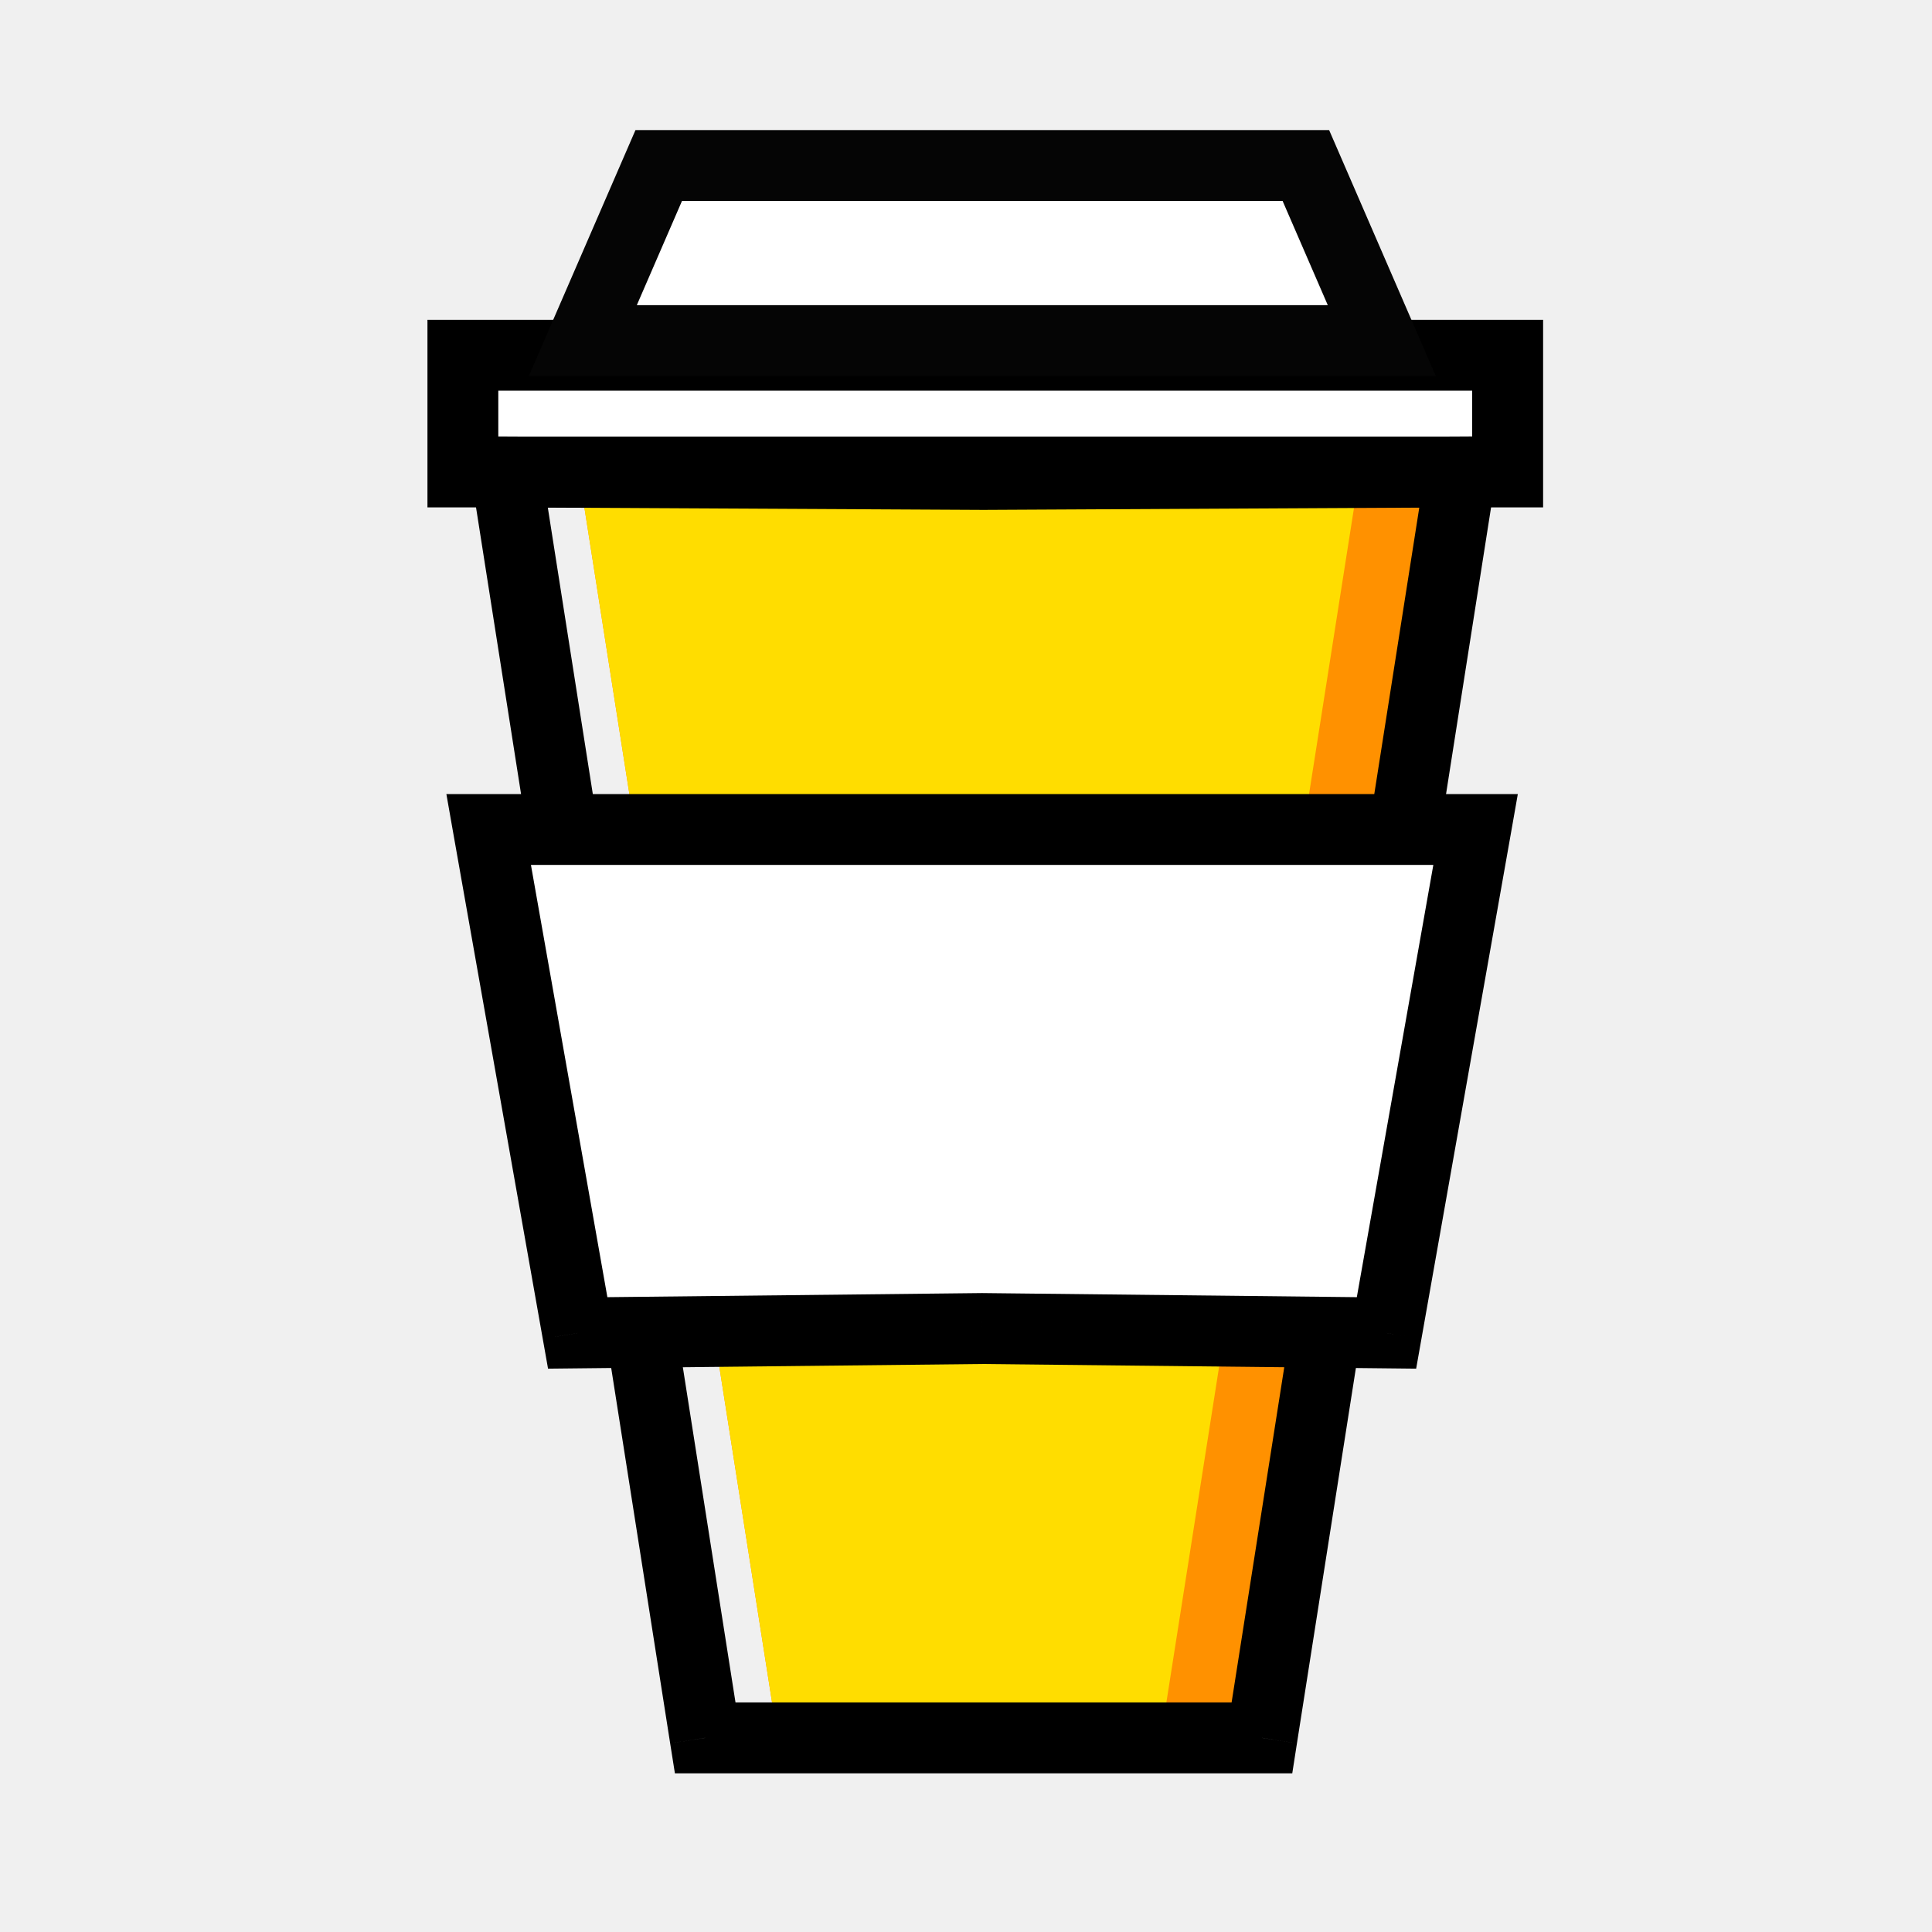
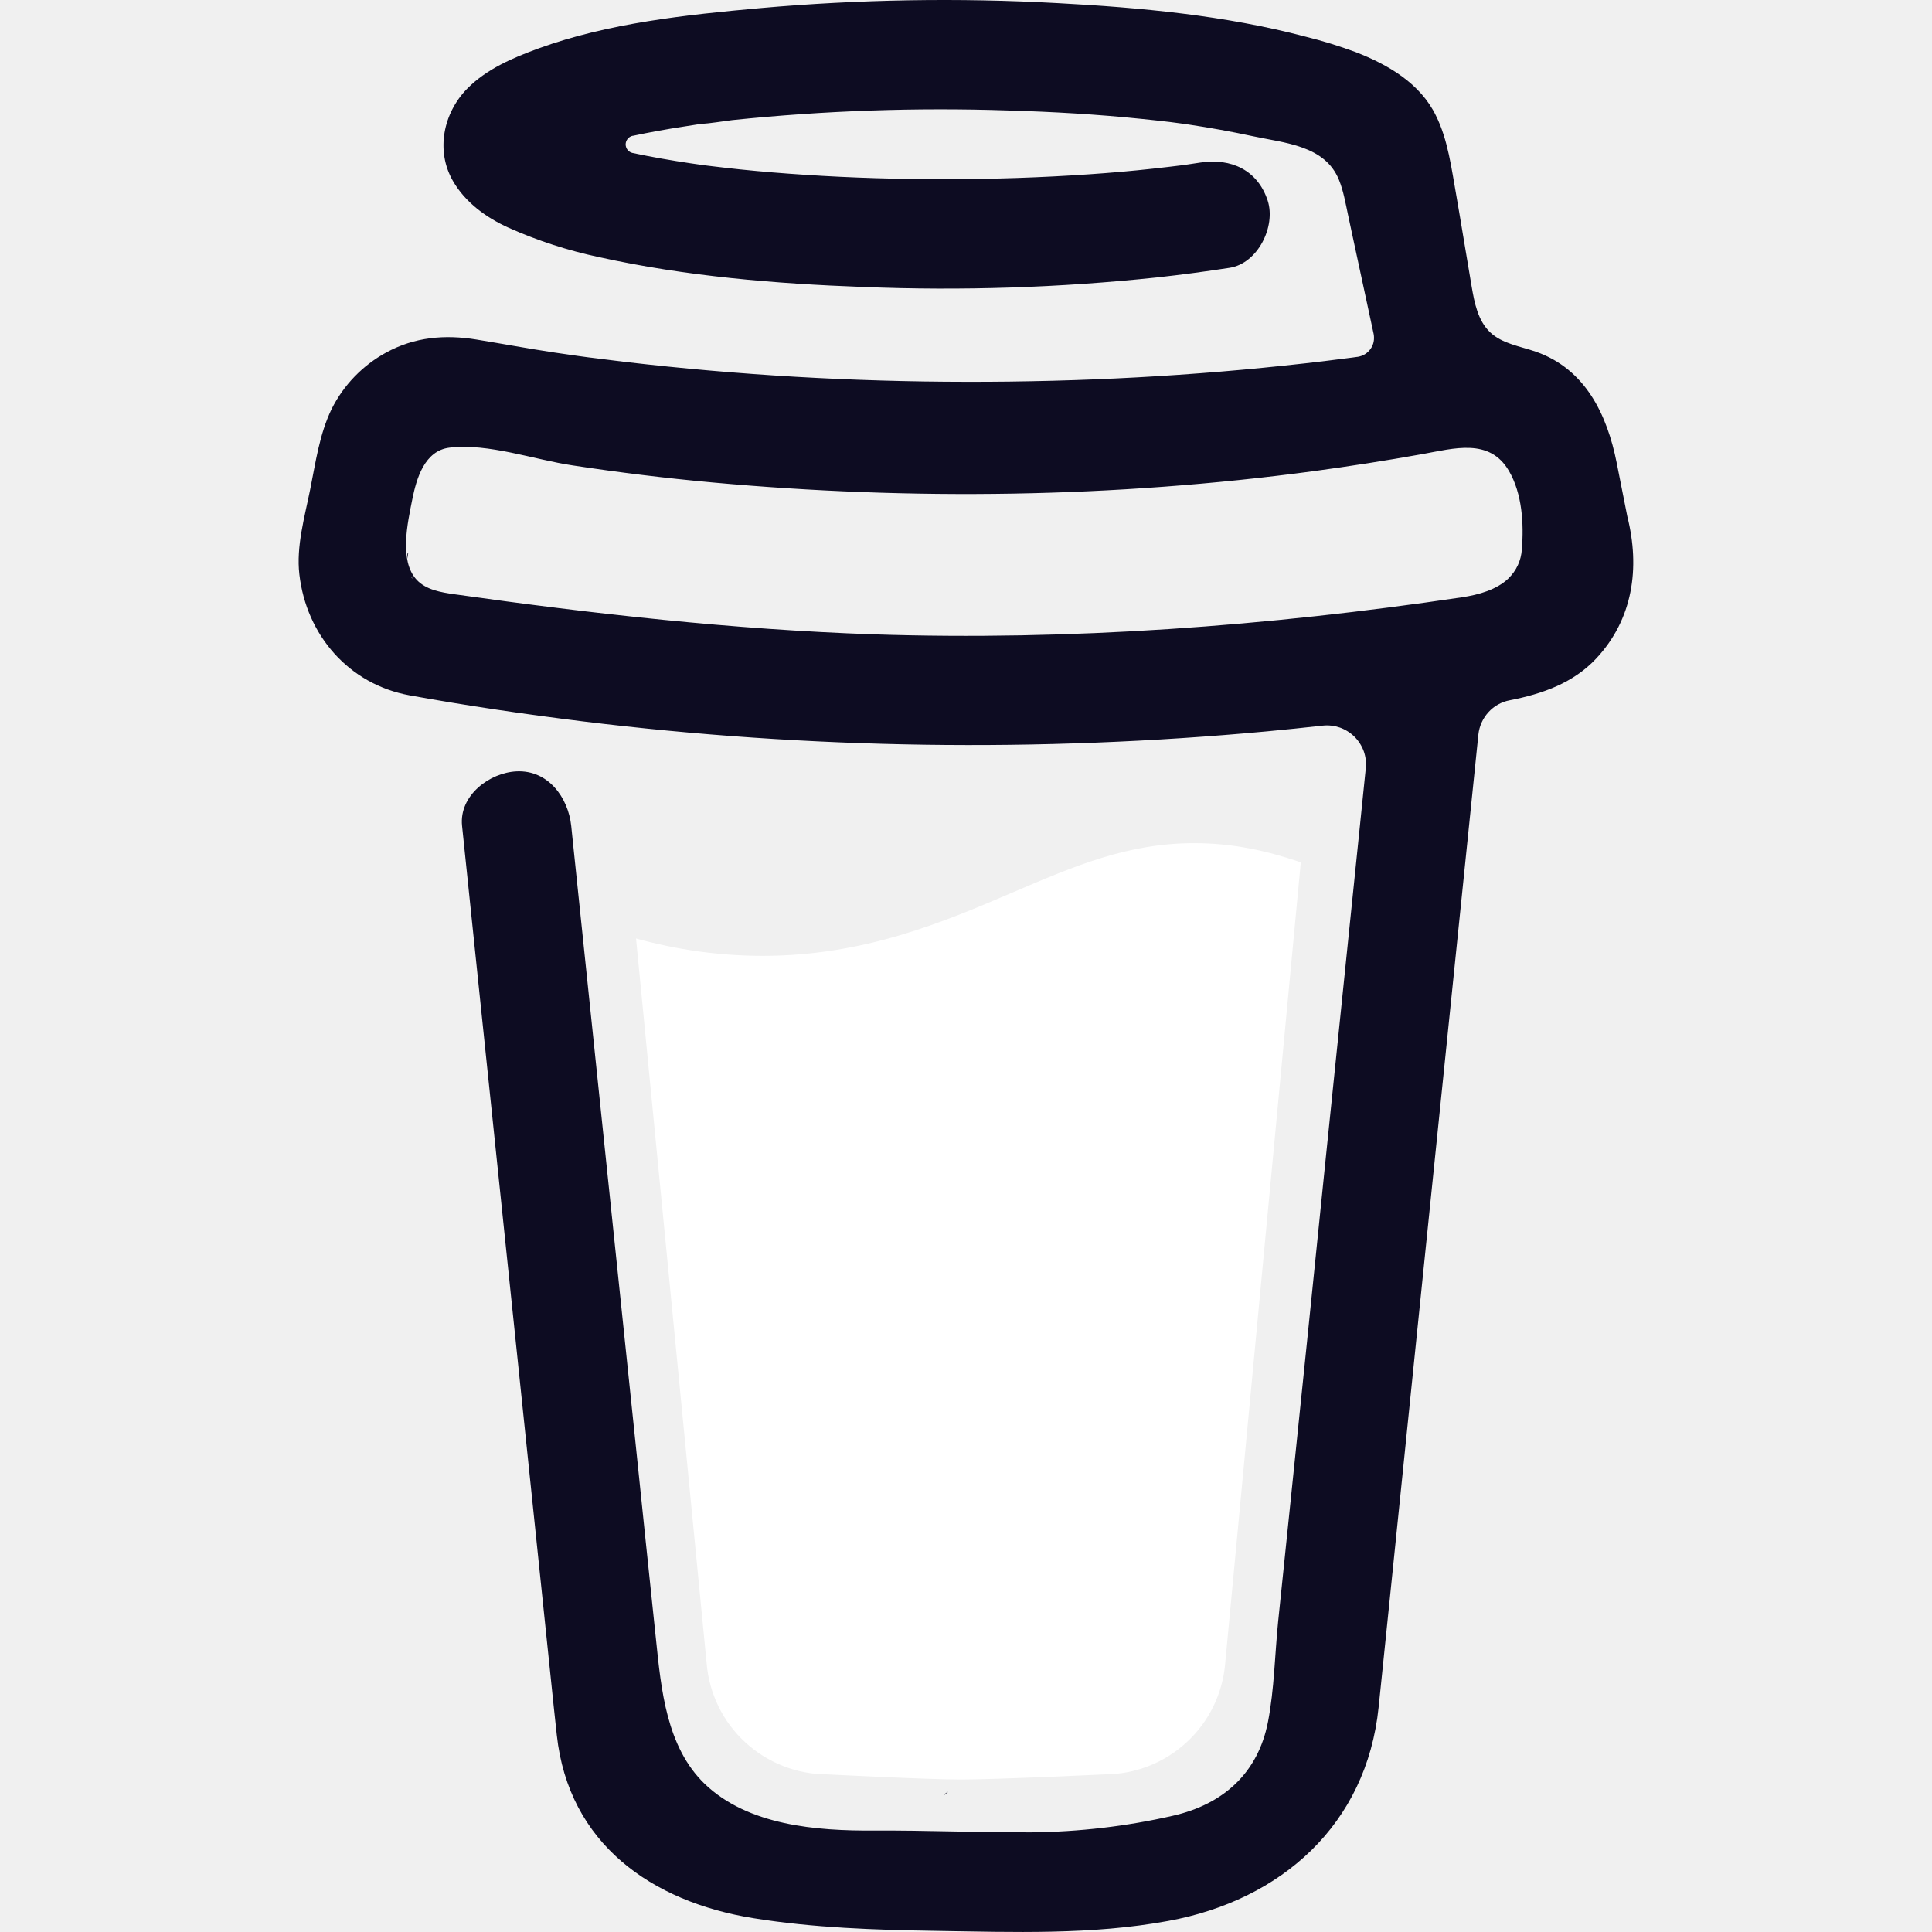
<svg xmlns="http://www.w3.org/2000/svg" width="24" height="24" viewBox="0 0 24 24" fill="none">
-   <path fill-rule="evenodd" clip-rule="evenodd" d="M12.22 5.894L7.19 5.863L9.66 21.589H10.199H15.139H15.678L18.148 5.863L12.22 5.894Z" fill="#FF9100" />
-   <path fill-rule="evenodd" clip-rule="evenodd" d="M12.22 5.894L7.19 5.863L9.66 21.589H10.199H13.881H14.42L16.89 5.863L12.22 5.894Z" fill="#FFDD00" />
-   <path fill-rule="evenodd" clip-rule="evenodd" d="M5.75 5.863H18.729V4.413H5.75V5.863Z" fill="white" />
-   <path d="M5.75 5.863H5.31V6.303H5.75V5.863ZM18.729 5.863V6.303H19.169V5.863H18.729ZM18.729 4.413H19.169V3.973H18.729V4.413ZM5.75 4.413V3.973H5.31V4.413H5.75ZM5.75 6.303H18.729V5.423H5.75V6.303ZM19.169 5.863V4.413H18.288V5.863H19.169ZM18.729 3.973H5.75V4.853H18.729V3.973ZM5.31 4.413V5.863H6.19V4.413H5.31Z" fill="black" />
-   <path fill-rule="evenodd" clip-rule="evenodd" d="M16.222 2.056H13.123H11.282H8.183L7.24 4.231H11.282H13.123H17.165L16.222 2.056Z" fill="white" />
-   <path d="M16.222 2.056L16.626 1.881L16.511 1.616H16.222V2.056ZM8.183 2.056V1.616H7.894L7.779 1.881L8.183 2.056ZM7.24 4.231L6.836 4.056L6.569 4.672H7.24V4.231ZM17.165 4.231V4.672H17.836L17.569 4.056L17.165 4.231ZM16.222 1.616H13.123V2.496H16.222V1.616ZM13.123 1.616H11.282V2.496H13.123V1.616ZM11.282 1.616H8.183V2.496H11.282V1.616ZM7.779 1.881L6.836 4.056L7.644 4.406L8.587 2.231L7.779 1.881ZM7.24 4.672H11.282V3.791H7.24V4.672ZM11.282 4.672H13.123V3.791H11.282V4.672ZM13.123 4.672H17.165V3.791H13.123V4.672ZM17.569 4.056L16.626 1.881L15.818 2.231L16.761 4.406L17.569 4.056Z" fill="#050505" />
-   <path d="M12.218 5.894L12.216 6.334L12.22 6.334L12.218 5.894ZM6.29 5.863L6.292 5.423L5.775 5.42L5.855 5.931L6.29 5.863ZM8.76 21.589L8.325 21.657L8.384 22.029H8.76V21.589ZM15.676 21.589V22.029H16.053L16.111 21.657L15.676 21.589ZM18.146 5.863L18.581 5.931L18.661 5.42L18.144 5.423L18.146 5.863ZM12.22 5.453L6.292 5.423L6.288 6.303L12.216 6.334L12.22 5.453ZM5.855 5.931L8.325 21.657L9.195 21.52L6.725 5.795L5.855 5.931ZM8.76 22.029H9.299V21.148H8.76V22.029ZM9.299 22.029H15.137V21.148H9.299V22.029ZM15.137 22.029H15.676V21.148H15.137V22.029ZM16.111 21.657L18.581 5.931L17.711 5.795L15.241 21.52L16.111 21.657ZM18.144 5.423L12.216 5.453L12.22 6.334L18.148 6.303L18.144 5.423Z" fill="black" />
-   <path fill-rule="evenodd" clip-rule="evenodd" d="M18.33 10.304H12.413H11.987H6.07L7.177 16.558L12.2 16.503L17.223 16.558L18.33 10.304Z" fill="white" />
-   <path d="M18.33 10.304L18.764 10.381L18.855 9.864H18.33V10.304ZM6.07 10.304V9.864H5.545L5.636 10.381L6.07 10.304ZM7.177 16.558L6.743 16.635L6.808 17.002L7.182 16.998L7.177 16.558ZM12.2 16.503L12.205 16.063L12.195 16.063L12.2 16.503ZM17.223 16.558L17.218 16.998L17.592 17.002L17.657 16.635L17.223 16.558ZM18.33 9.864H12.413V10.744H18.33V9.864ZM12.413 9.864H11.987V10.744H12.413V9.864ZM11.987 9.864H6.07V10.744H11.987V9.864ZM5.636 10.381L6.743 16.635L7.61 16.481L6.504 10.227L5.636 10.381ZM7.182 16.998L12.205 16.944L12.195 16.063L7.172 16.118L7.182 16.998ZM12.195 16.944L17.218 16.998L17.228 16.118L12.205 16.063L12.195 16.944ZM17.657 16.635L18.764 10.381L17.897 10.227L16.79 16.481L17.657 16.635Z" fill="black" />
+   <g clip-path="url(#clip0)">
+     <path d="M18.555 5.583L18.538 5.573L18.5 5.562C18.515 5.574 18.535 5.582 18.555 5.583Z" fill="#0D0C22" />
+     <path d="M18.795 7.297L18.776 7.303L18.795 7.297Z" fill="#0D0C22" />
+     <path d="M18.562 5.58C18.559 5.58 18.557 5.579 18.555 5.579C18.555 5.58 18.555 5.582 18.555 5.583C18.557 5.583 18.56 5.582 18.562 5.58Z" fill="#0D0C22" />
+     <path d="M18.555 5.583H18.558V5.581L18.555 5.583Z" fill="#0D0C22" />
+     <path d="M18.78 7.294L18.808 7.278L18.818 7.273L18.828 7.263C18.81 7.27 18.794 7.281 18.78 7.294Z" fill="#0D0C22" />
+     <path d="M18.603 5.62L18.576 5.594L18.557 5.584C18.567 5.602 18.583 5.615 18.603 5.62Z" fill="#0D0C22" />
+     <path d="M11.779 22.258C11.757 22.268 11.738 22.282 11.724 22.301L11.741 22.29C11.752 22.279 11.769 22.267 11.779 22.258Z" fill="#0D0C22" />
+     <path d="M15.741 21.479C15.741 21.454 15.729 21.459 15.732 21.546C15.732 21.539 15.735 21.532 15.737 21.525C15.738 21.509 15.739 21.494 15.741 21.479Z" fill="#0D0C22" />
+     <path d="M15.331 22.258C15.309 22.268 15.29 22.282 15.275 22.301L15.293 22.29C15.304 22.279 15.321 22.267 15.331 22.258Z" fill="#0D0C22" />
+     <path d="M8.988 22.444C8.972 22.429 8.952 22.42 8.93 22.416C8.948 22.425 8.965 22.433 8.977 22.44L8.988 22.444Z" fill="#0D0C22" />
+     <path d="M8.36 21.842C8.358 21.817 8.35 21.792 8.337 21.77C8.346 21.793 8.354 21.817 8.36 21.841L8.36 21.842Z" fill="#0D0C22" />
+     <path d="M12.578 11.087C11.716 11.456 10.738 11.874 9.47 11.874C8.94 11.873 8.412 11.8 7.901 11.658L8.778 20.661C8.809 21.038 8.98 21.389 9.258 21.644C9.536 21.9 9.9 22.042 10.277 22.042C10.277 22.042 11.521 22.106 11.935 22.106C12.382 22.106 13.721 22.042 13.721 22.042C14.098 22.042 14.462 21.9 14.74 21.644C15.018 21.388 15.189 21.038 15.22 20.661L16.159 10.712C15.74 10.569 15.316 10.474 14.838 10.474C14.012 10.473 13.347 10.758 12.578 11.087Z" fill="#fff" />
+     <path d="M5.187 7.246L5.201 7.26L5.211 7.265C5.204 7.258 5.195 7.251 5.187 7.246Z" fill="#0D0C22" />
+     <path d="M20.215 6.415L20.083 5.749C19.964 5.151 19.695 4.586 19.082 4.37C18.885 4.301 18.662 4.271 18.511 4.128C18.36 3.985 18.316 3.763 18.281 3.557C18.216 3.179 18.156 2.801 18.09 2.423C18.032 2.099 17.987 1.734 17.838 1.437C17.645 1.037 17.243 0.803 16.843 0.648C16.638 0.572 16.429 0.507 16.217 0.455C15.218 0.191 14.168 0.094 13.141 0.039C11.908 -0.029 10.671 -0.008 9.441 0.101C8.525 0.184 7.561 0.285 6.691 0.601C6.373 0.717 6.045 0.856 5.803 1.102C5.507 1.404 5.41 1.871 5.626 2.247C5.78 2.515 6.041 2.704 6.318 2.829C6.678 2.99 7.055 3.112 7.441 3.194C8.516 3.432 9.63 3.525 10.728 3.565C11.945 3.614 13.165 3.574 14.377 3.446C14.676 3.413 14.975 3.373 15.274 3.327C15.625 3.273 15.851 2.813 15.748 2.493C15.623 2.11 15.29 1.962 14.914 2.019C14.858 2.028 14.803 2.036 14.747 2.044L14.707 2.05C14.579 2.066 14.452 2.081 14.324 2.095C14.061 2.124 13.796 2.147 13.531 2.165C12.938 2.206 12.343 2.225 11.748 2.226C11.164 2.226 10.579 2.21 9.996 2.171C9.73 2.154 9.464 2.132 9.2 2.105C9.079 2.092 8.959 2.079 8.839 2.064L8.725 2.05L8.7 2.046L8.581 2.029C8.339 1.993 8.097 1.951 7.857 1.9C7.833 1.895 7.812 1.881 7.796 1.862C7.781 1.843 7.772 1.818 7.772 1.794C7.772 1.769 7.781 1.745 7.796 1.726C7.812 1.706 7.833 1.693 7.857 1.687H7.862C8.07 1.643 8.279 1.605 8.489 1.573C8.559 1.562 8.629 1.551 8.699 1.54H8.701C8.832 1.532 8.965 1.508 9.095 1.492C10.233 1.374 11.377 1.334 12.521 1.372C13.076 1.388 13.63 1.42 14.183 1.477C14.302 1.489 14.42 1.502 14.538 1.516C14.583 1.522 14.629 1.528 14.674 1.534L14.766 1.547C15.033 1.587 15.299 1.635 15.564 1.692C15.956 1.777 16.459 1.805 16.633 2.234C16.689 2.371 16.714 2.522 16.745 2.665L16.784 2.848C16.785 2.851 16.786 2.854 16.786 2.858C16.878 3.288 16.971 3.719 17.064 4.149C17.07 4.181 17.07 4.214 17.064 4.246C17.058 4.277 17.044 4.308 17.026 4.334C17.007 4.361 16.983 4.383 16.956 4.4C16.928 4.417 16.897 4.428 16.865 4.433H16.862L16.805 4.441L16.75 4.448C16.573 4.471 16.396 4.493 16.218 4.513C15.869 4.552 15.519 4.587 15.169 4.616C14.472 4.674 13.774 4.712 13.075 4.73C12.719 4.739 12.363 4.744 12.007 4.743C10.59 4.742 9.174 4.66 7.766 4.496C7.614 4.478 7.462 4.459 7.309 4.439C7.427 4.455 7.223 4.428 7.182 4.422C7.085 4.408 6.988 4.394 6.891 4.38C6.566 4.331 6.243 4.271 5.919 4.218C5.526 4.154 5.151 4.186 4.796 4.38C4.505 4.539 4.269 4.783 4.12 5.08C3.967 5.397 3.922 5.741 3.853 6.081C3.785 6.421 3.678 6.787 3.719 7.136C3.806 7.889 4.332 8.501 5.09 8.638C5.802 8.767 6.519 8.872 7.237 8.961C10.059 9.307 12.91 9.348 15.741 9.085C15.972 9.063 16.202 9.04 16.432 9.014C16.503 9.006 16.576 9.015 16.644 9.038C16.712 9.062 16.774 9.101 16.826 9.152C16.877 9.203 16.916 9.264 16.941 9.332C16.965 9.4 16.974 9.473 16.966 9.545L16.895 10.242C16.75 11.65 16.606 13.057 16.461 14.465C16.311 15.944 16.159 17.422 16.006 18.9C15.963 19.316 15.92 19.732 15.877 20.148C15.836 20.558 15.83 20.981 15.752 21.386C15.63 22.022 15.199 22.413 14.57 22.556C13.993 22.688 13.405 22.756 12.814 22.762C12.159 22.765 11.504 22.736 10.849 22.74C10.149 22.744 9.293 22.679 8.753 22.159C8.279 21.701 8.213 20.986 8.149 20.367C8.063 19.547 7.977 18.728 7.893 17.909L7.418 13.353L7.111 10.406C7.106 10.357 7.101 10.309 7.096 10.26C7.059 9.908 6.81 9.564 6.418 9.582C6.082 9.597 5.7 9.882 5.74 10.26L5.967 12.445L6.438 16.965C6.572 18.249 6.706 19.533 6.839 20.818C6.865 21.064 6.889 21.311 6.917 21.556C7.064 22.901 8.091 23.625 9.362 23.829C10.105 23.949 10.866 23.974 11.619 23.986C12.585 24.001 13.561 24.038 14.511 23.863C15.919 23.605 16.976 22.665 17.126 21.206C17.169 20.785 17.213 20.364 17.256 19.943C17.399 18.55 17.542 17.157 17.684 15.764L18.151 11.211L18.365 9.125C18.376 9.021 18.42 8.924 18.49 8.847C18.56 8.77 18.653 8.718 18.755 8.699C19.158 8.62 19.543 8.486 19.829 8.18C20.285 7.692 20.376 7.056 20.215 6.415ZM5.069 6.865C5.075 6.862 5.064 6.914 5.059 6.939C5.058 6.902 5.06 6.869 5.069 6.865ZM5.108 7.167C5.111 7.165 5.121 7.178 5.131 7.193C5.116 7.179 5.106 7.168 5.108 7.167H5.108ZM5.147 7.218C5.16 7.241 5.168 7.256 5.147 7.218V7.218ZM5.224 7.28H5.226C5.226 7.283 5.229 7.285 5.231 7.287C5.228 7.285 5.226 7.282 5.223 7.28H5.224ZM18.737 7.187C18.592 7.324 18.374 7.388 18.159 7.42C15.744 7.779 13.293 7.96 10.852 7.88C9.104 7.82 7.375 7.626 5.645 7.382C5.476 7.358 5.292 7.327 5.176 7.202C4.956 6.966 5.064 6.492 5.121 6.207C5.173 5.946 5.273 5.598 5.584 5.561C6.068 5.504 6.63 5.709 7.11 5.781C7.687 5.869 8.266 5.94 8.847 5.993C11.327 6.219 13.849 6.184 16.318 5.853C16.768 5.792 17.217 5.722 17.664 5.642C18.062 5.571 18.503 5.437 18.744 5.849C18.909 6.13 18.931 6.506 18.905 6.823C18.897 6.961 18.837 7.091 18.736 7.187H18.737Z" fill="#0D0C22" />
+   </g>
+   <defs>
+     <clipPath id="clip0">
+       <rect width="24" height="24" fill="white" />
+     </clipPath>
+   </defs>
</svg>
